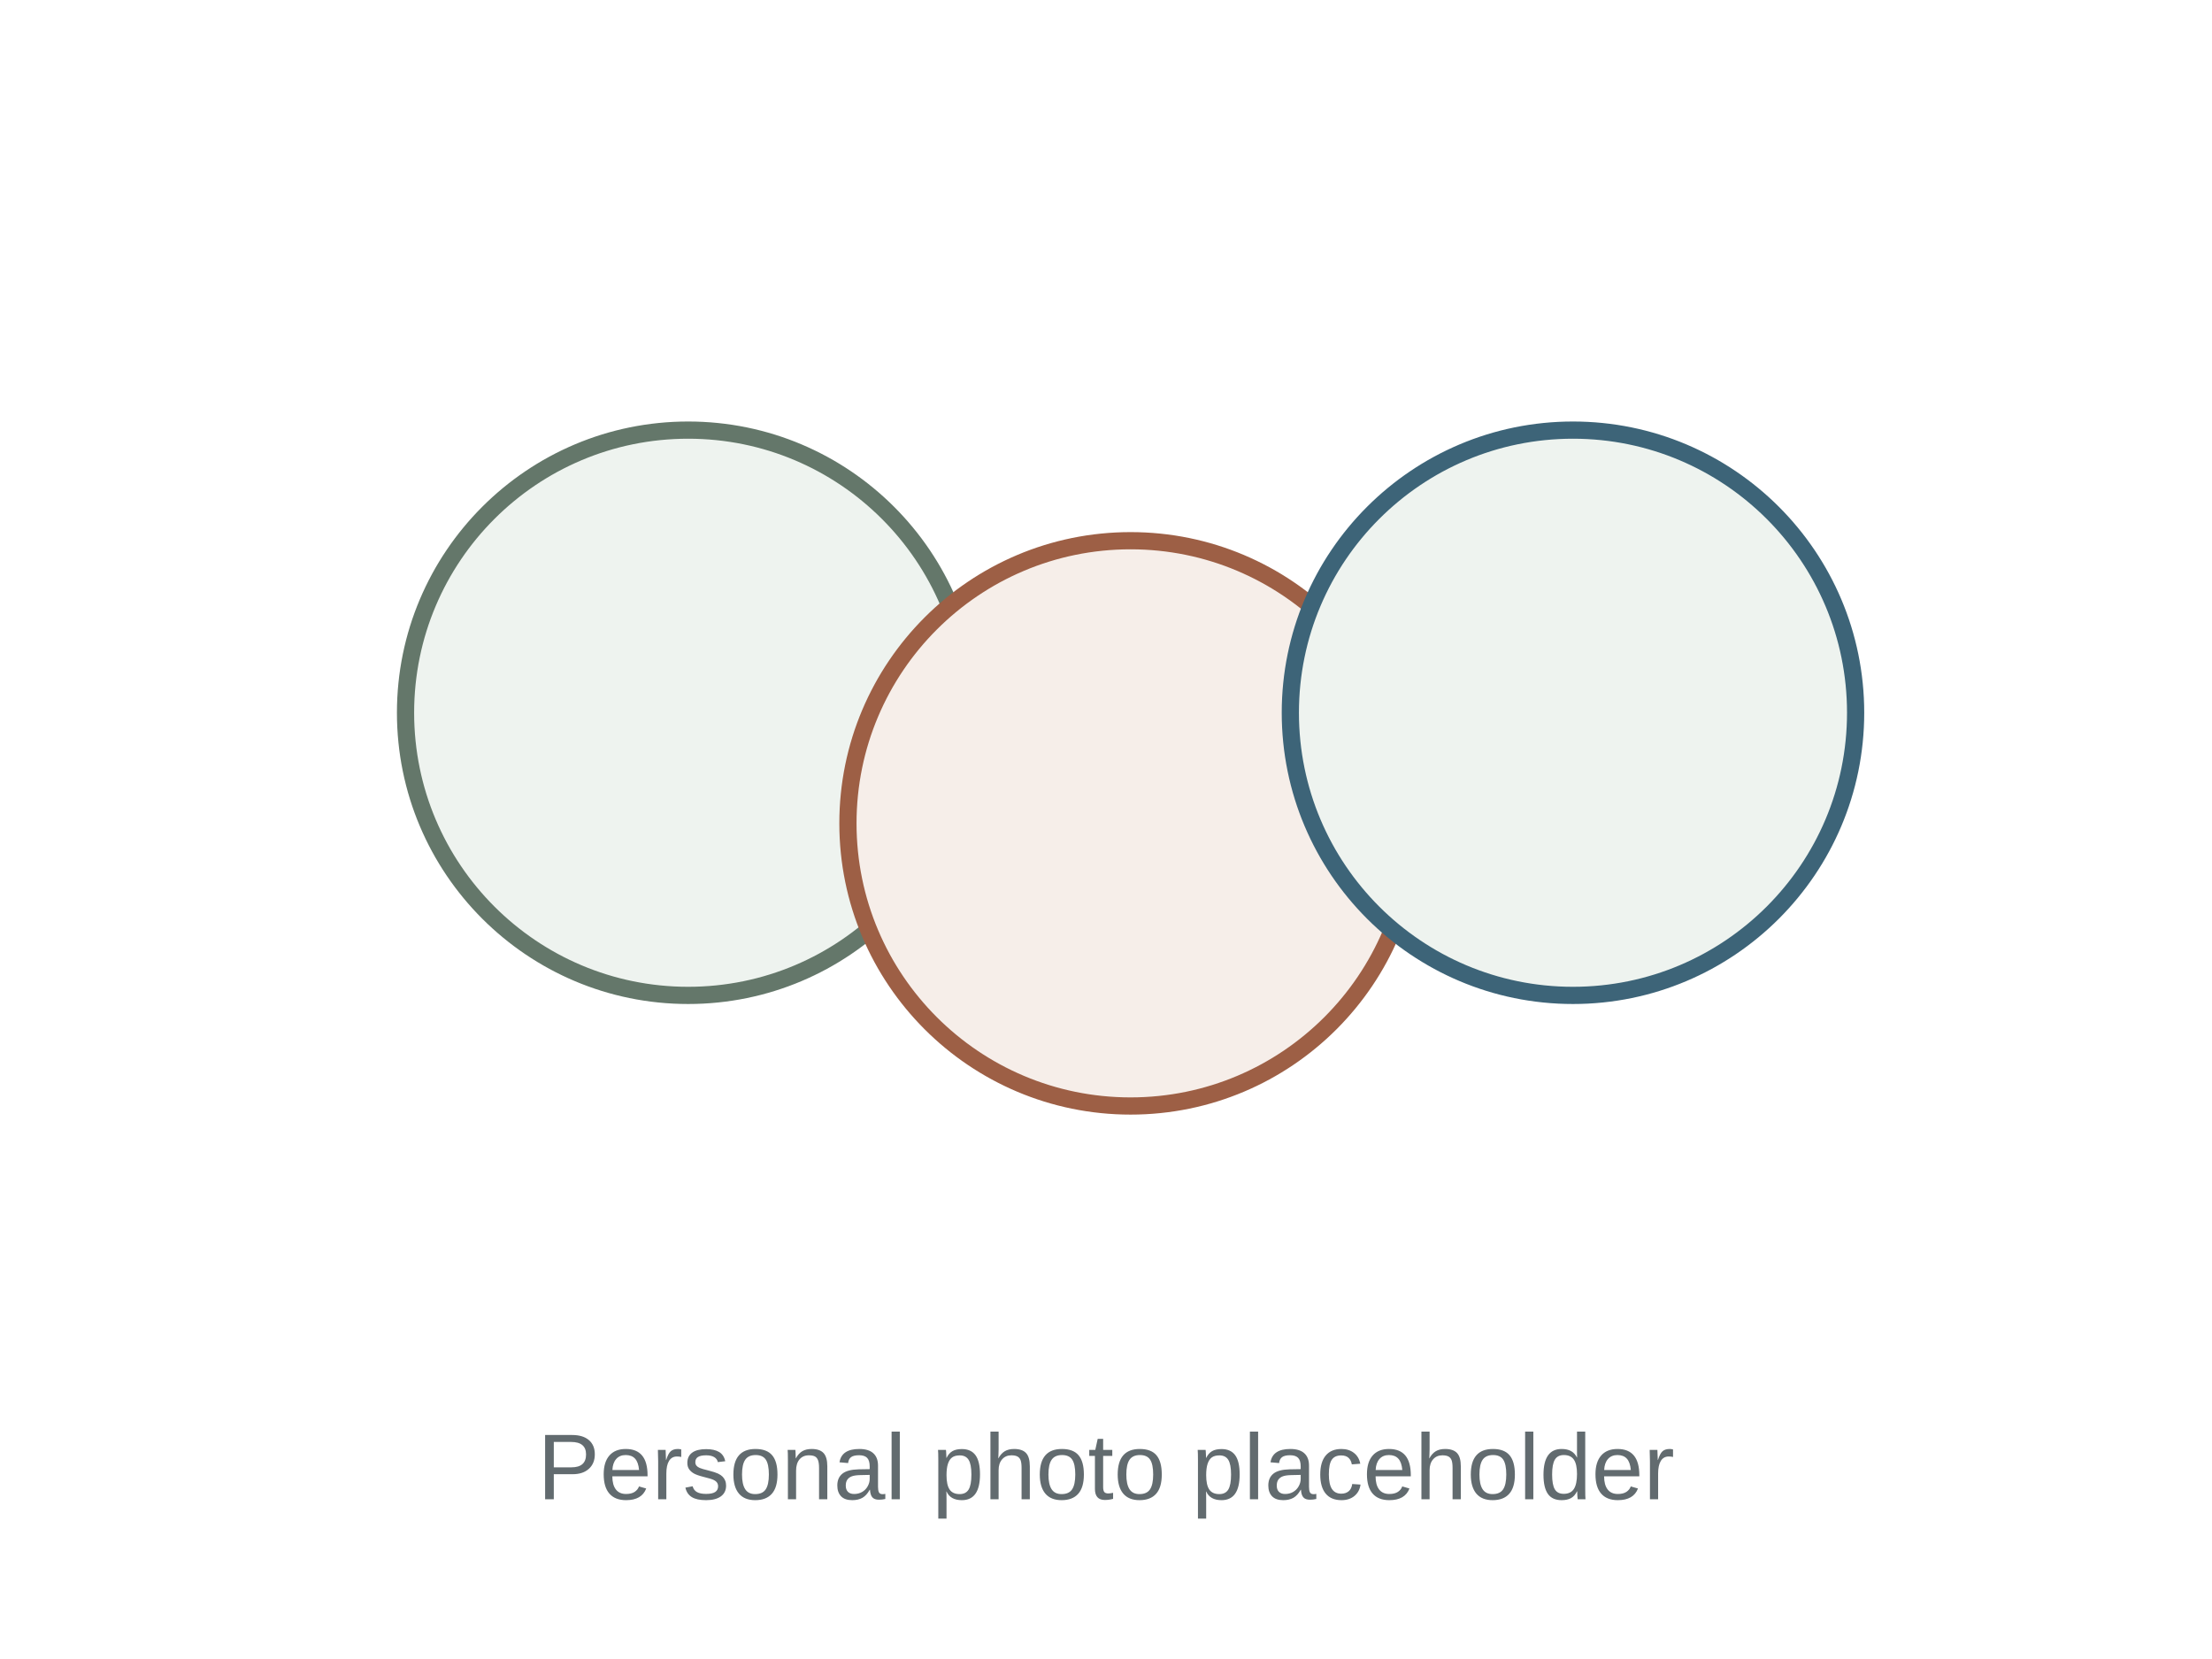
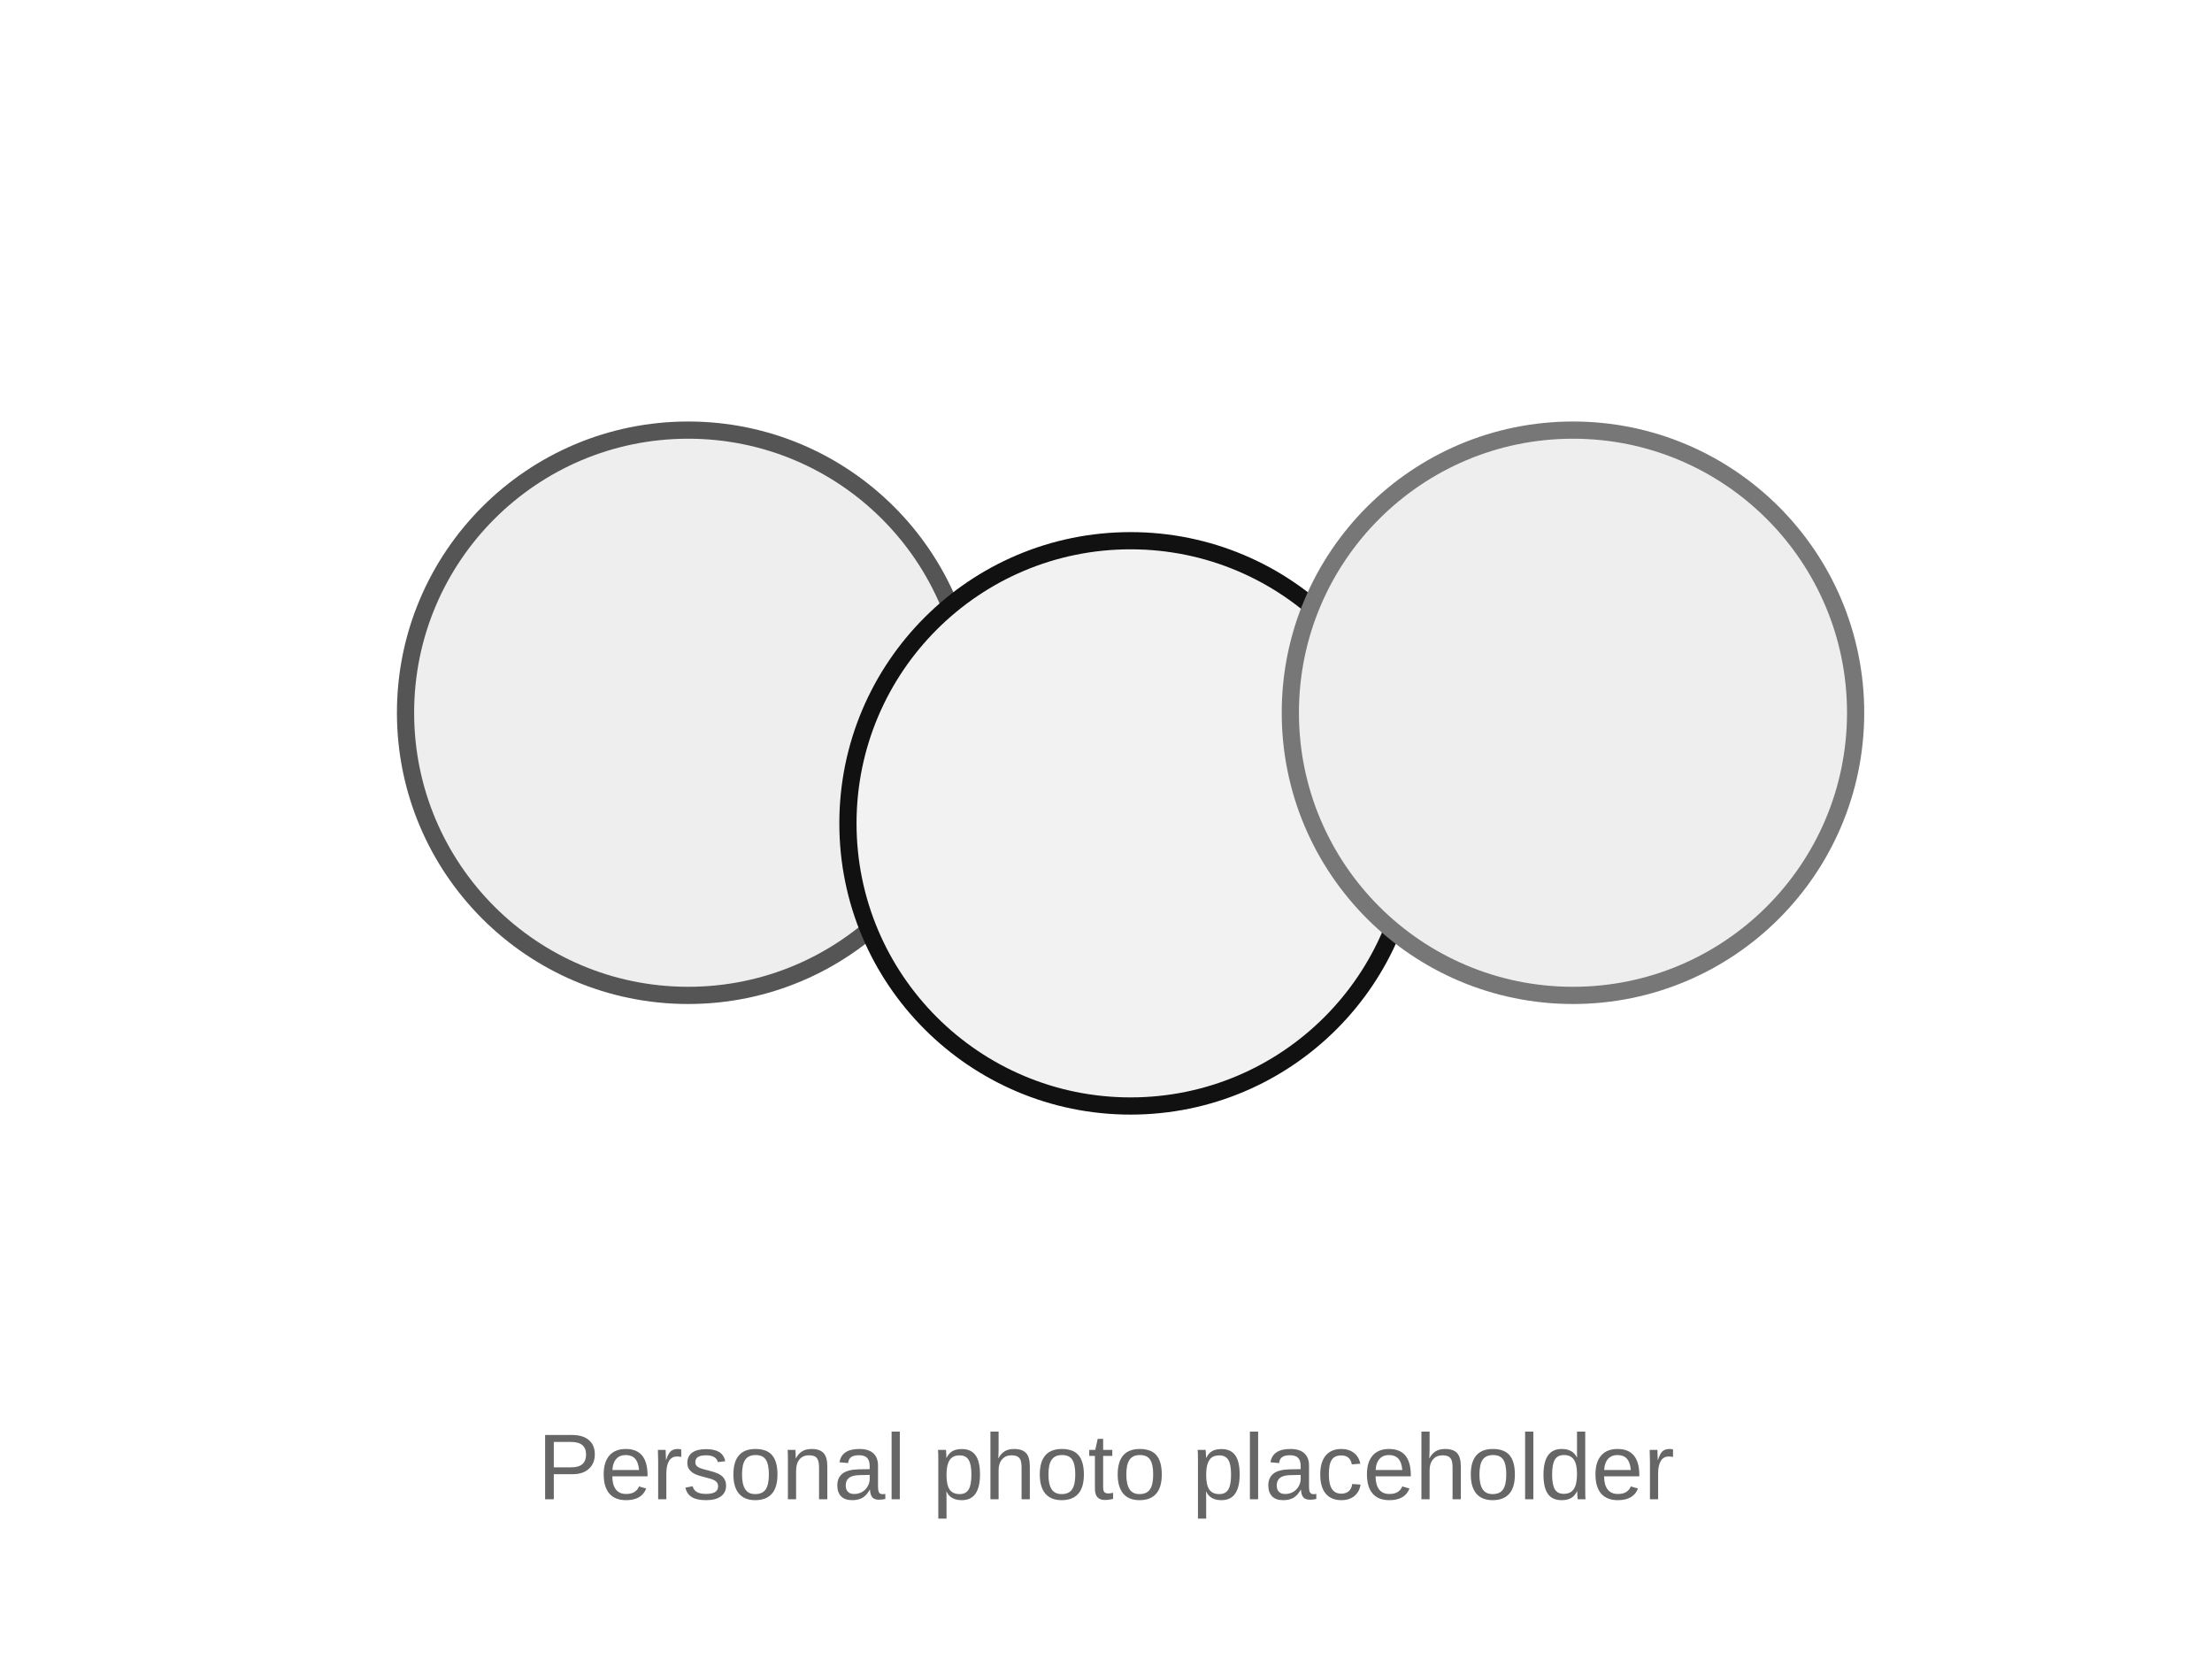
<svg xmlns="http://www.w3.org/2000/svg" viewBox="0 0 900 675" role="img" aria-labelledby="title desc">
  <rect width="900" height="675" fill="#ffffff" />
-   <circle cx="280" cy="290" r="115" fill="#eef3ef" stroke="#64776a" stroke-width="7" />
-   <circle cx="460" cy="335" r="115" fill="#f6eee9" stroke="#9d5f45" stroke-width="7" />
-   <circle cx="640" cy="290" r="115" fill="#eef3ef" stroke="#3d6478" stroke-width="7" />
-   <text x="450" y="610" text-anchor="middle" font-family="Arial, sans-serif" font-size="38" fill="#626b6f">Personal photo placeholder</text>
+   <circle cx="280" cy="290" r="115" fill="#eeeeee" stroke="#555555" stroke-width="7" />
+   <circle cx="460" cy="335" r="115" fill="#f2f2f2" stroke="#111111" stroke-width="7" />
+   <circle cx="640" cy="290" r="115" fill="#eeeeee" stroke="#777777" stroke-width="7" />
+   <text x="450" y="610" text-anchor="middle" font-family="Arial, sans-serif" font-size="38" fill="#666666">Personal photo placeholder</text>
</svg>
